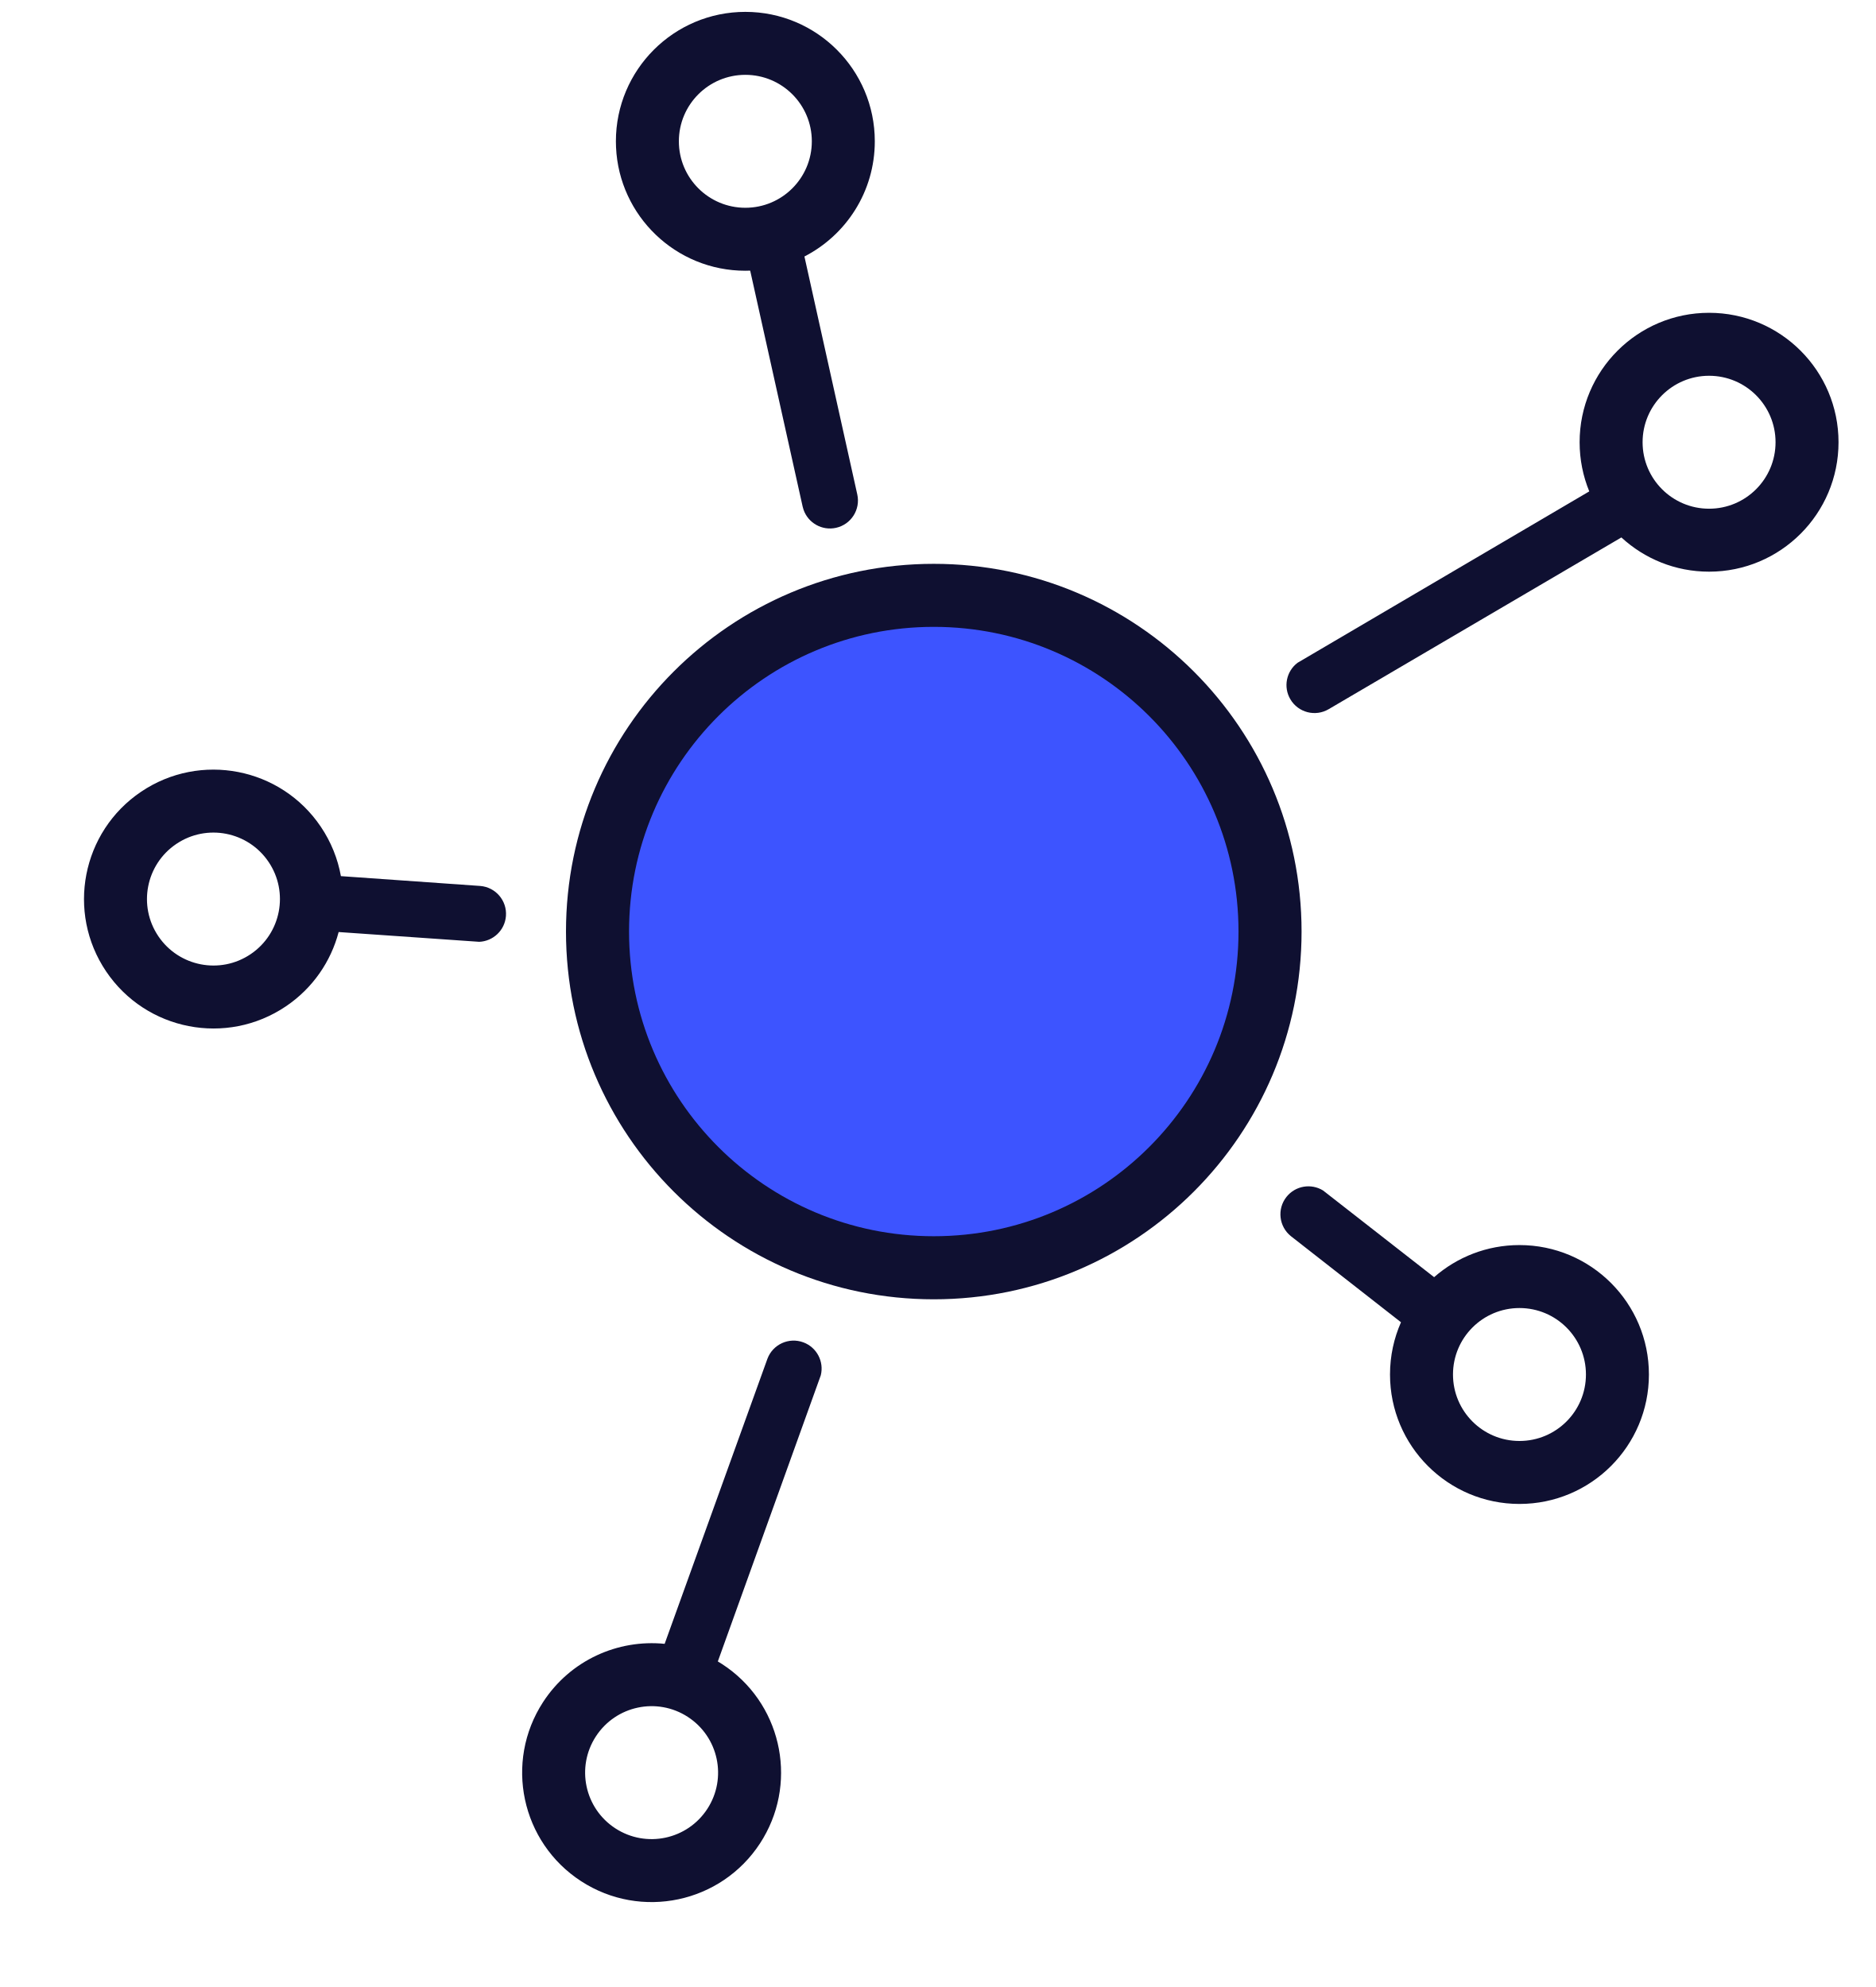
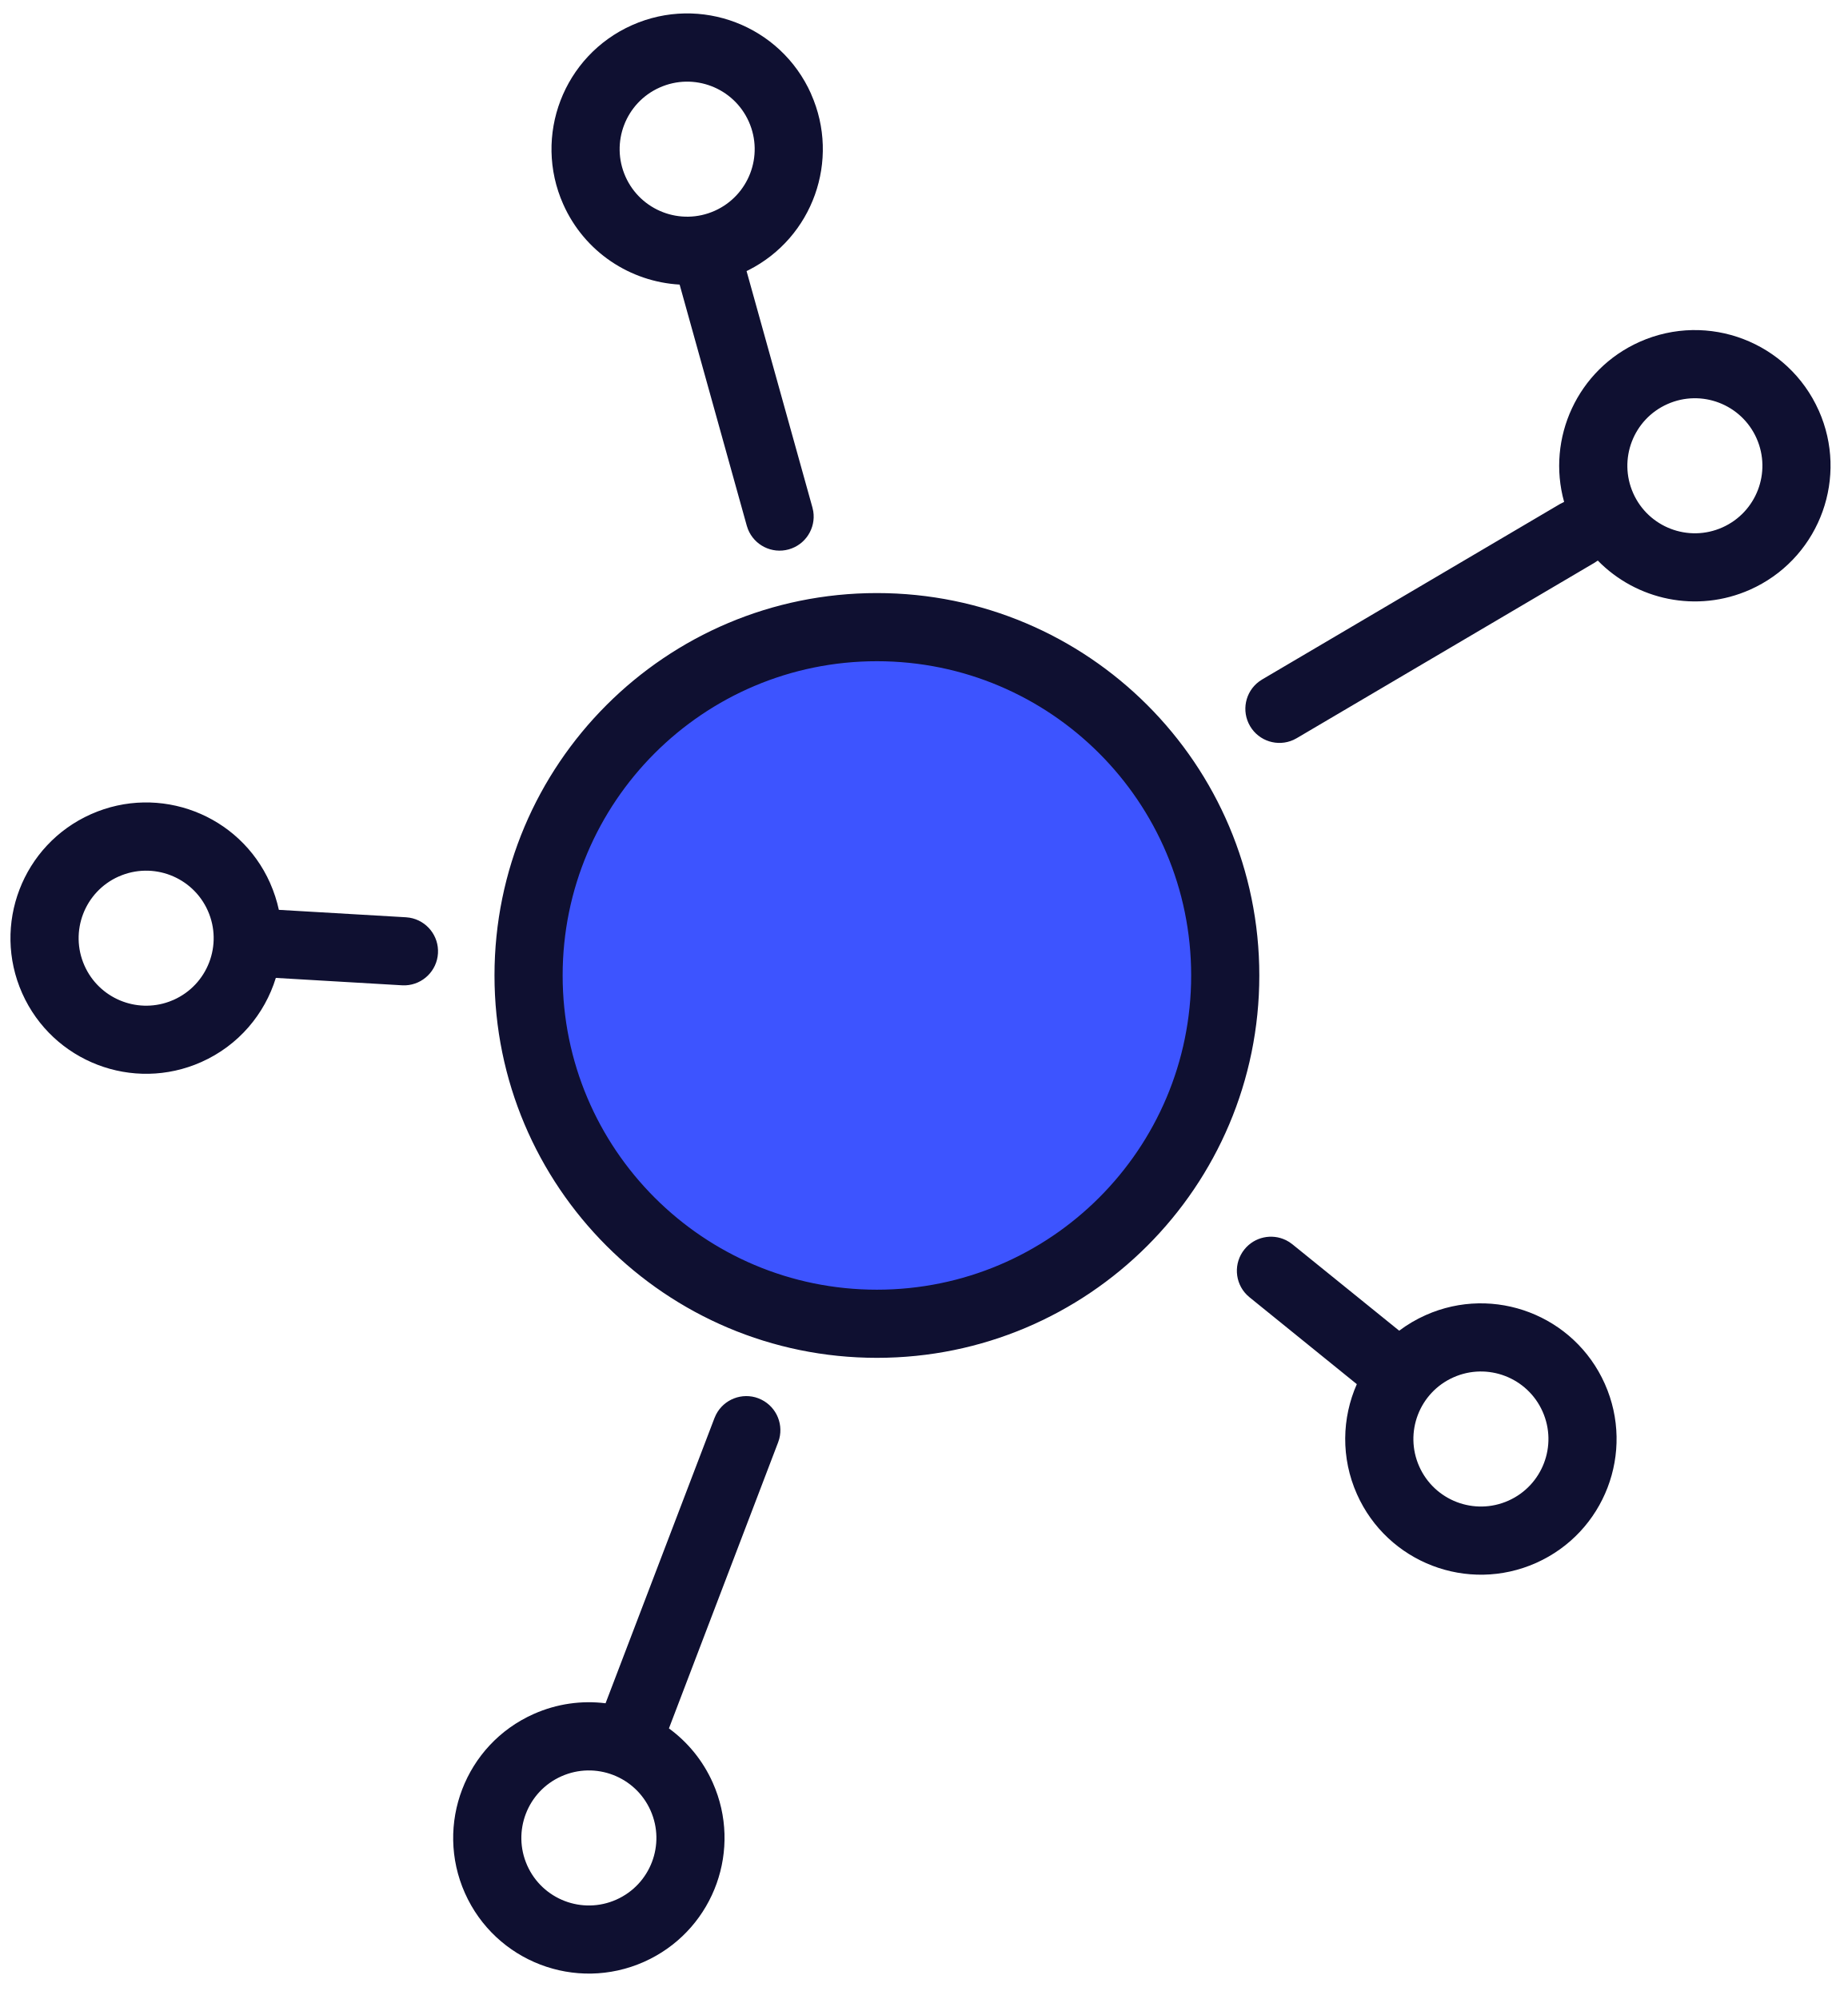
- <svg xmlns="http://www.w3.org/2000/svg" height="71" viewBox="0 0 67 71" width="67">
-   <g fill="none" fill-rule="evenodd" transform="translate(.221073 .424189)">
-     <circle cx="33.14" cy="32.863" fill="#3d54ff" r="12.09" />
-     <g fill="#0f1031" fill-rule="nonzero">
-       <path d="m33.14 19.723c-7.257 0-13.14 5.883-13.14 13.14 0 7.256 5.883 13.14 13.14 13.14s13.14-5.883 13.14-13.14c0-7.257-5.883-13.14-13.14-13.14zm0 2.252c6.013 0 10.887 4.874 10.887 10.887 0 6.012-4.874 10.887-10.887 10.887-6.013 0-10.887-4.875-10.887-10.887 0-6.013 4.874-10.887 10.887-10.887z" />
-       <path d="m26.408 0c2.554 0 4.625 2.071 4.625 4.625 0 1.794-1.021 3.349-2.514 4.116l1.888 8.502c.12.539-.22 1.073-.759 1.193-.501.111-.997-.174-1.161-.647l-.032-.112-1.874-8.431-.173.004c-2.483 0-4.51-1.957-4.62-4.413l-.005-.212c0-2.554 2.071-4.625 4.625-4.625zm0 2.25c-1.312 0-2.375 1.063-2.375 2.375s1.063 2.375 2.375 2.375 2.375-1.063 2.375-2.375-1.063-2.375-2.375-2.375z" />
-       <path d="m26.122 47.951c2.554 0 4.625 2.071 4.625 4.625 0 1.792-1.019 3.346-2.509 4.114l2.468 10.541c.12.539-.22 1.073-.759 1.193-.501.111-.997-.174-1.161-.647l-2.484-10.58-.18.004c-2.483 0-4.51-1.957-4.62-4.413l-.005-.212c0-2.554 2.071-4.625 4.625-4.625zm0 2.25c-1.312 0-2.375 1.063-2.375 2.375s1.063 2.375 2.375 2.375c1.312 0 2.375-1.063 2.375-2.375s-1.063-2.375-2.375-2.375z" transform="matrix(-.8386706 -.544639 .544639 -.8386706 16.33179 121.2373)" />
-       <path d="m60.839 10.753c2.554 0 4.625 2.071 4.625 4.625 0 2.554-2.071 4.625-4.625 4.625-1.209 0-2.309-.464-3.133-1.223l-10.457 6.136c-.476.281-1.089.122-1.369-.353-.261-.442-.143-1.002.256-1.304l10.423-6.125c-.222-.541-.345-1.134-.345-1.756 0-2.554 2.071-4.625 4.625-4.625zm0 2.25c-1.312 0-2.375 1.063-2.375 2.375 0 1.312 1.063 2.375 2.375 2.375 1.312 0 2.375-1.063 2.375-2.375 0-1.312-1.063-2.375-2.375-2.375z" />
-       <path d="m47.05 42.116 3.966 3.096c.814-.714 1.881-1.147 3.049-1.147 2.554 0 4.625 2.071 4.625 4.625 0 2.554-2.071 4.625-4.625 4.625-2.554 0-4.625-2.071-4.625-4.625 0-.664.14-1.296.392-1.867l-3.93-3.074c-.432-.344-.504-.973-.161-1.405.319-.402.884-.492 1.31-.228zm7.015 4.199c-1.312 0-2.375 1.063-2.375 2.375 0 1.312 1.063 2.375 2.375 2.375 1.312 0 2.375-1.063 2.375-2.375 0-1.312-1.063-2.375-2.375-2.375z" />
-       <path d="m4.559 25.952 3.966 3.096c.814-.714 1.881-1.147 3.049-1.147 2.554 0 4.625 2.071 4.625 4.625 0 2.554-2.071 4.625-4.625 4.625-2.554 0-4.625-2.071-4.625-4.625 0-.664.14-1.296.392-1.867l-3.93-3.074c-.432-.344-.504-.973-.161-1.405.319-.402.884-.492 1.31-.228zm7.015 4.199c-1.312 0-2.375 1.063-2.375 2.375 0 1.312 1.063 2.375 2.375 2.375 1.312 0 2.375-1.063 2.375-2.375 0-1.312-1.063-2.375-2.375-2.375z" transform="matrix(-.8290376 .5591929 -.5591929 -.8290376 35.18875 52.19446)" />
-     </g>
+ <svg xmlns="http://www.w3.org/2000/svg" height="66" viewBox="0 0 61 66" width="61">
+   <g fill="none" fill-rule="evenodd" transform="translate(-.416667 -.5)">
+     <path d="m40.868 32.705c0 6.351-5.149 11.5-11.5 11.5s-11.5-5.149-11.5-11.5c0-6.351 5.149-11.5 11.5-11.5s11.5 5.149 11.5 11.5z" fill="#3d54ff" />
+     <path d="m25.457 46.669c.542.207.831.787.687 1.335l-.038.117-3.605 9.445c.611.446 1.118 1.053 1.448 1.794.975 2.192.05 4.746-2.068 5.817l-.202.096c-2.26 1.006-4.906-.01-5.913-2.269-1.006-2.26.01-4.908 2.27-5.914.773-.344 1.591-.451 2.373-.354l3.596-9.418.05-.112c.258-.505.861-.744 1.402-.538zm-6.506 12.478c-1.124.5-1.63 1.818-1.129 2.943.501 1.124 1.818 1.63 2.943 1.129 1.124-.501 1.63-1.818 1.129-2.943-.5-1.124-1.818-1.63-2.943-1.129zm23.914-17.705.112.063.107.077 3.526 2.853c.266-.2.559-.374.876-.515 2.26-1.006 4.907.01 5.913 2.27 1.006 2.26-.01 4.906-2.27 5.913-2.26 1.006-4.906-.01-5.913-2.269-.536-1.204-.498-2.517-.005-3.634l-3.543-2.869-.091-.082c-.4-.402-.44-1.049-.075-1.5.335-.414.903-.528 1.363-.306zm5.536 4.533c-1.124.5-1.63 1.818-1.129 2.943.501 1.124 1.818 1.63 2.943 1.129 1.124-.501 1.63-1.818 1.129-2.943-.5-1.124-1.818-1.63-2.943-1.129zm-19.034-25.894c6.973 0 12.625 5.652 12.625 12.625 0 6.972-5.653 12.625-12.625 12.625-6.972 0-12.625-5.653-12.625-12.625 0-6.973 5.652-12.625 12.625-12.625zm0 2.25c-5.73 0-10.375 4.645-10.375 10.375 0 5.73 4.645 10.375 10.375 10.375s10.375-4.645 10.375-10.375c0-5.73-4.645-10.375-10.375-10.375zm-20.034 7.322c.129.291.225.588.29.887l4.196.245.122.014c.559.094.969.596.935 1.175-.034.579-.5 1.03-1.066 1.058l-.123-.001-4.164-.244c-.367 1.194-1.229 2.23-2.46 2.778-2.26 1.006-4.906-.01-5.913-2.269-1.006-2.26.01-4.908 2.27-5.914 2.26-1.006 4.907.01 5.913 2.27zm-4.998-.214c-1.124.5-1.63 1.818-1.129 2.943.479 1.075 1.705 1.585 2.795 1.189l.147-.059c1.125-.501 1.63-1.818 1.13-2.943-.5-1.124-1.818-1.63-2.943-1.129zm56.128-15.383c.975 2.192.05 4.746-2.068 5.817l-.202.096c-1.76.783-3.754.341-5.026-.961l-.104.069-9.836 5.795-.109.057c-.517.234-1.137.045-1.431-.455-.294-.5-.159-1.134.296-1.472l.102-.068 9.836-5.795.134-.067c-.586-2.101.441-4.371 2.494-5.286 2.26-1.006 4.907.01 5.913 2.27zm-33.269-10.453c.975 2.192.05 4.746-2.068 5.817l-.062.03 2.174 7.804.028.128c.088.556-.254 1.102-.81 1.257-.559.156-1.136-.139-1.346-.666l-.039-.116-2.217-7.961c-1.621-.092-3.136-1.065-3.842-2.651-1.006-2.26.01-4.908 2.27-5.914 2.26-1.006 4.907.01 5.913 2.27zm28.271 10.239c-1.124.5-1.63 1.818-1.129 2.943.501 1.124 1.818 1.63 2.943 1.129 1.124-.501 1.63-1.818 1.129-2.943-.5-1.124-1.818-1.63-2.943-1.129zm-33.269-10.453c-1.124.5-1.63 1.818-1.129 2.943.501 1.124 1.818 1.63 2.943 1.129 1.124-.501 1.63-1.818 1.129-2.943-.5-1.124-1.818-1.63-2.943-1.129z" fill="#0f1031" fill-rule="nonzero" />
  </g>
</svg>
